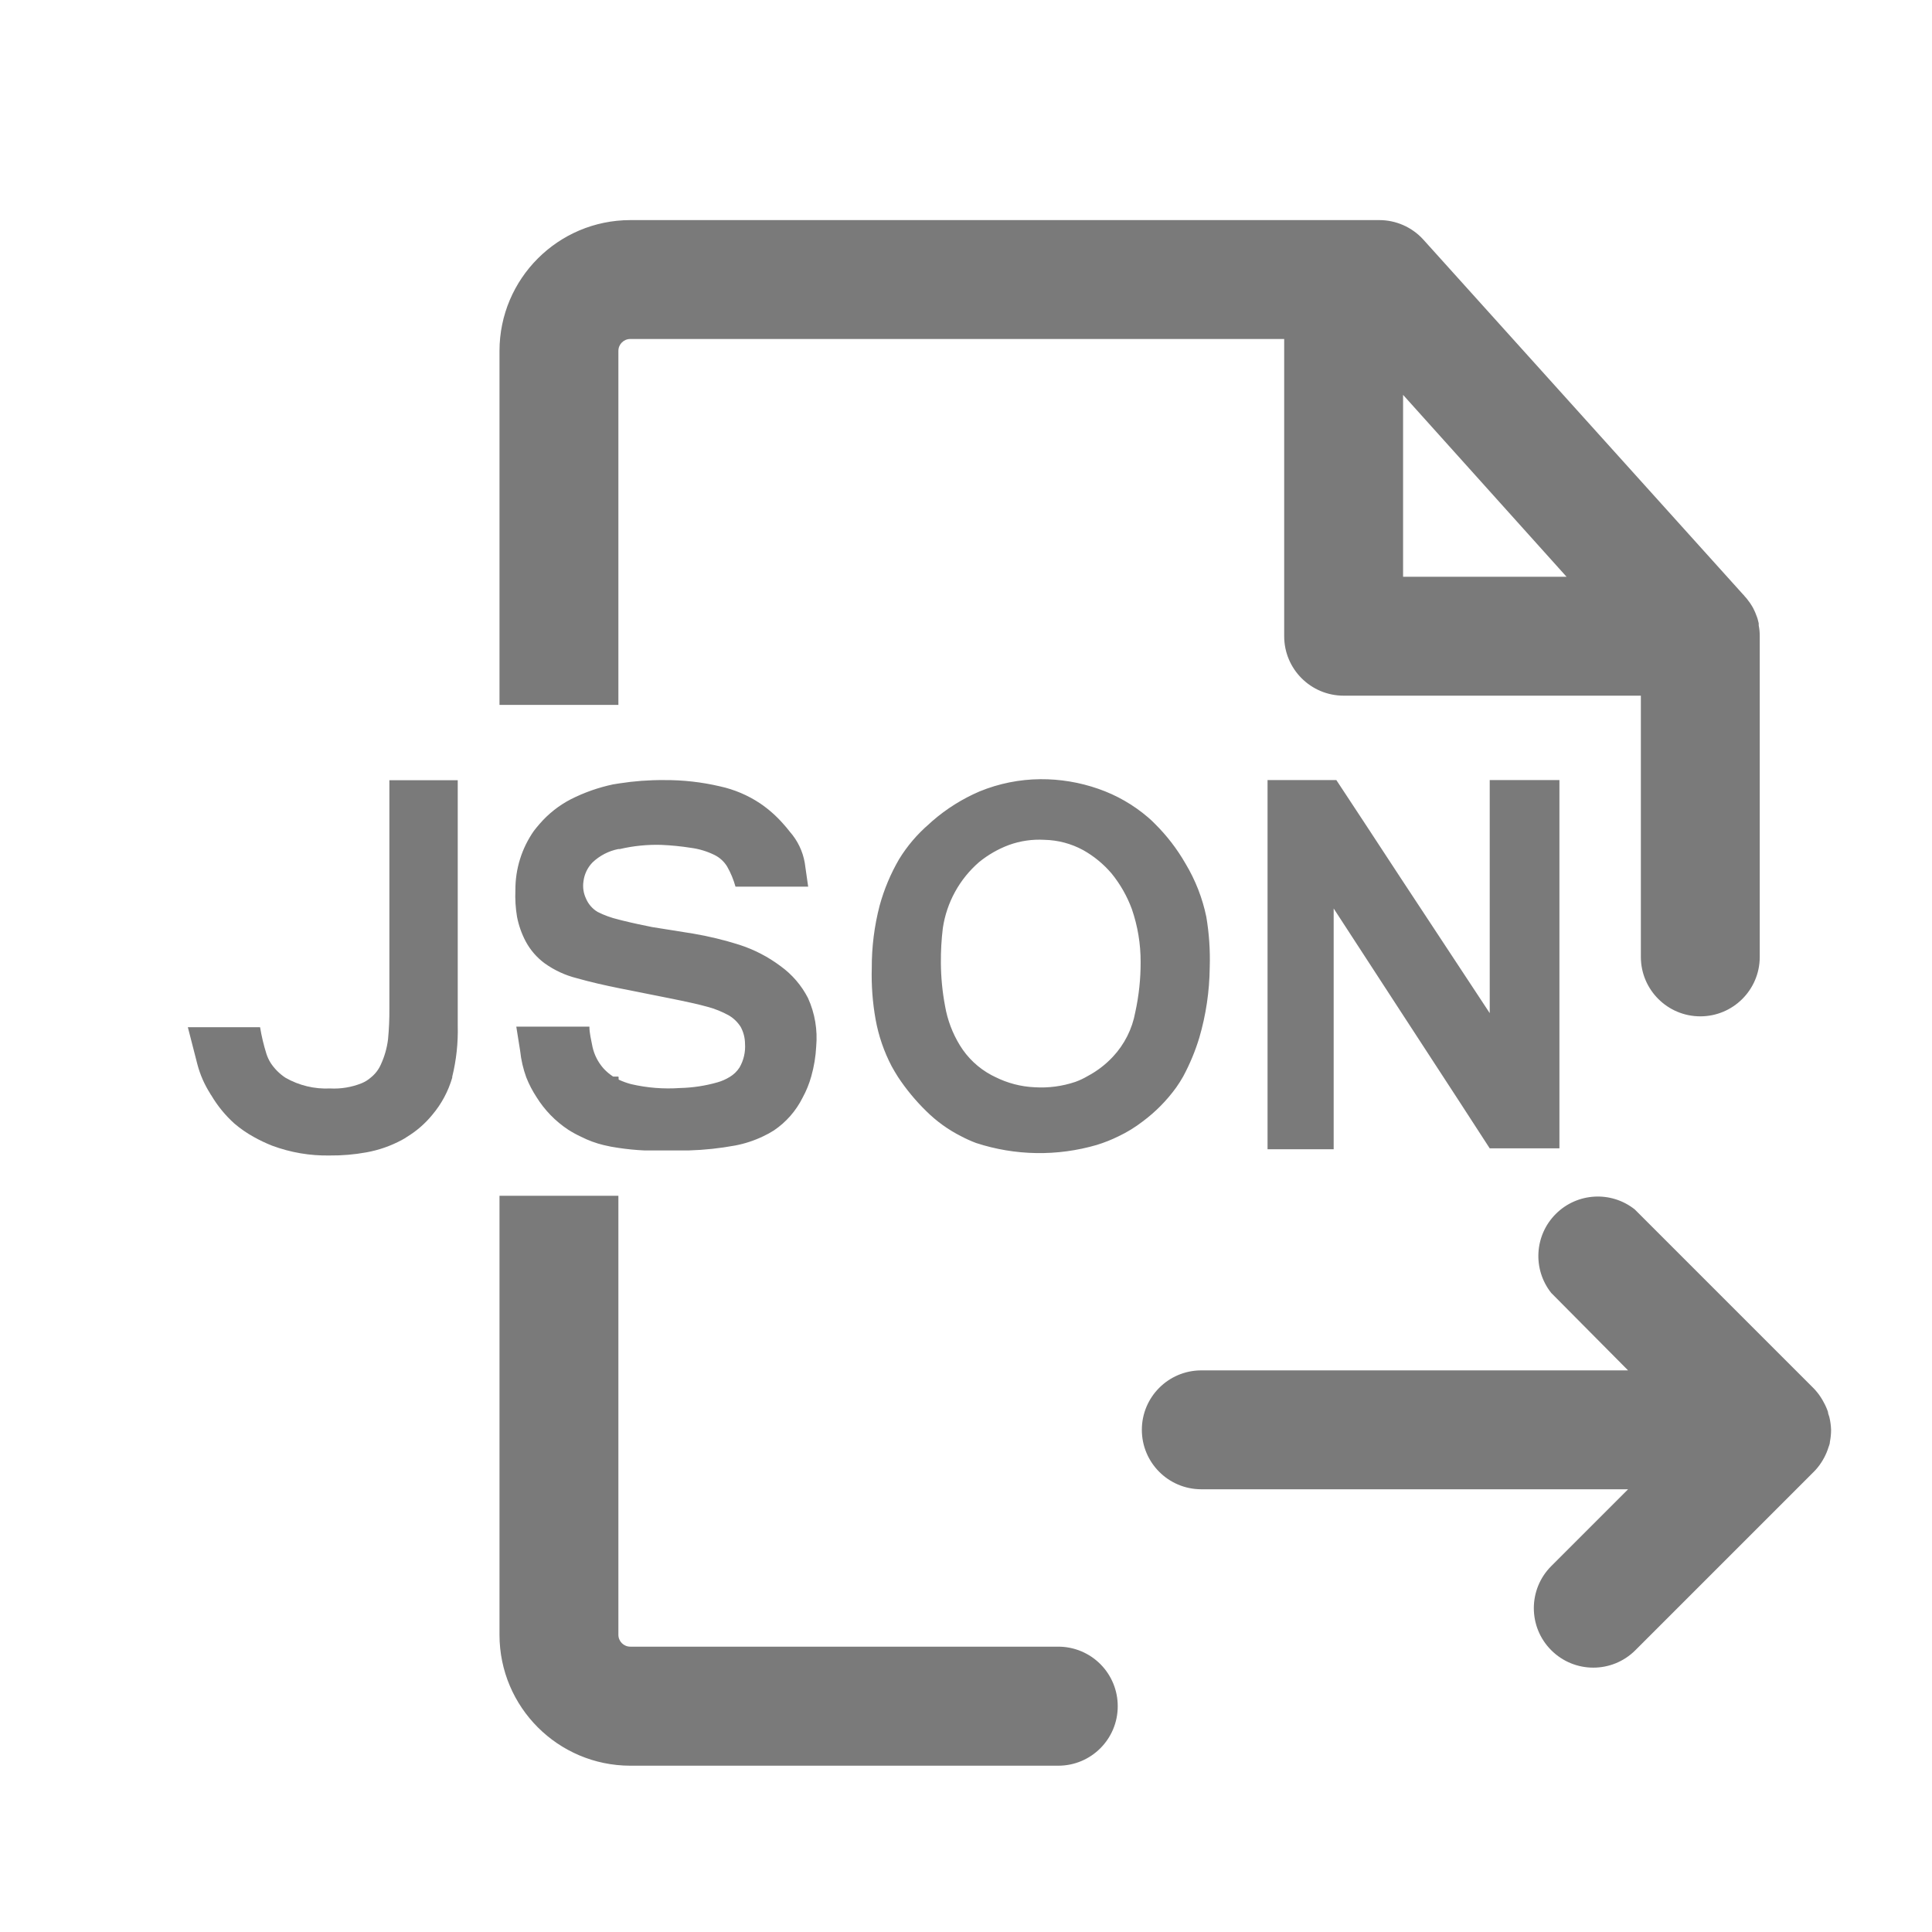
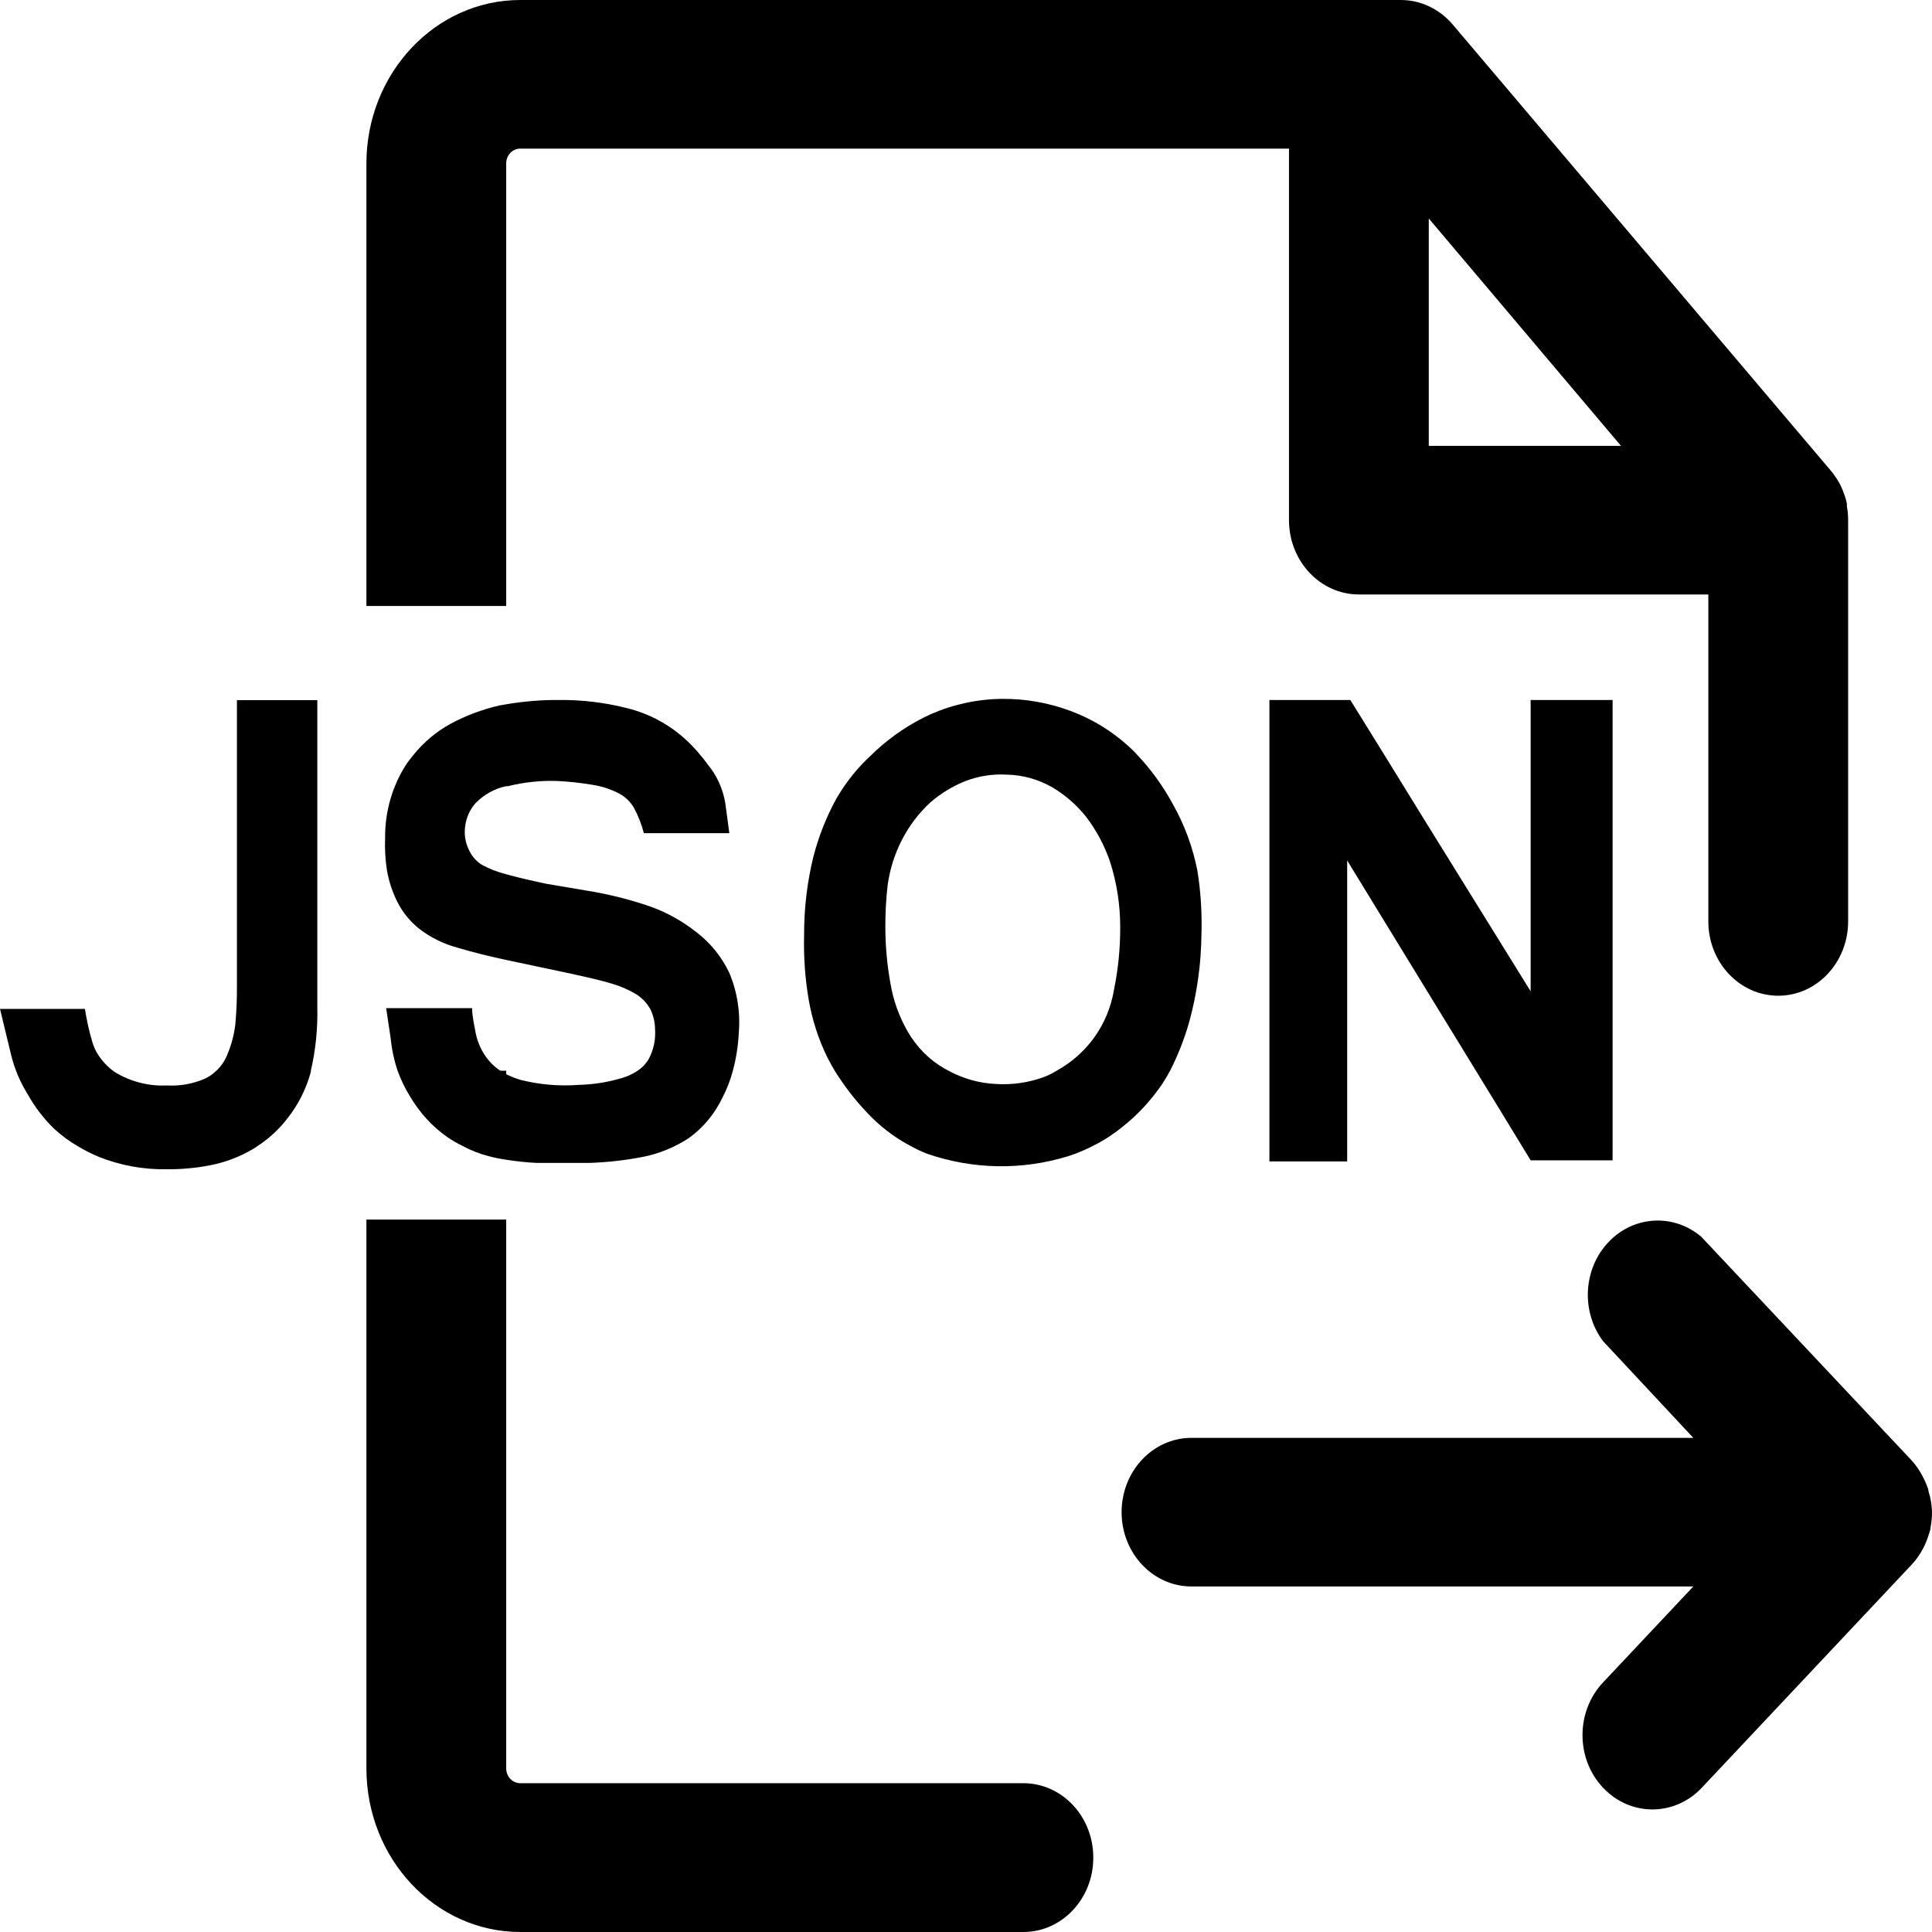
- <svg xmlns="http://www.w3.org/2000/svg" t="1784539818210" class="icon" viewBox="0 0 1024 1024" version="1.1" p-id="8700" width="200" height="200">
-   <path d="M327.759 570.762v1.575a20.165 20.165 0 0 1-2.914-1.575zM592.423 904.35a31.508 31.508 0 0 1-31.508 31.508h-226.855a69.396 69.396 0 0 1-69.317-69.317V633.777h63.015V866.462a6.302 6.302 0 0 0 6.302 6.302h226.855a31.508 31.508 0 0 1 31.508 31.586zM932.155 331.461v-1.103a21.898 21.898 0 0 0-1.339-4.411 22.686 22.686 0 0 0-1.024-2.442 18.668 18.668 0 0 0-1.497-2.757 21.504 21.504 0 0 0-1.654-2.363 15.754 15.754 0 0 0-1.812-2.206 8.428 8.428 0 0 0-1.103-1.26L754.452 127.055a31.508 31.508 0 0 0-23.631-10.398H334.06a69.396 69.396 0 0 0-69.317 69.317v187.628h63.015V185.974a6.302 6.302 0 0 1 6.302-6.302h346.585v157.538a31.508 31.508 0 0 0 31.508 31.508h157.538v138.634a31.508 31.508 0 0 0 63.015 0v-170.142a27.884 27.884 0 0 0-0.551-5.75z m-188.495-25.758V209.29l86.646 96.414zM970.516 757.839a33.713 33.713 0 0 1-0.63 6.38c0 1.024-0.473 2.048-0.788 2.993a31.508 31.508 0 0 1-2.206 5.278 29.854 29.854 0 0 1-1.575 2.678 27.018 27.018 0 0 1-1.89 2.599 28.751 28.751 0 0 1-2.127 2.363l-94.523 94.523a31.508 31.508 0 0 1-44.583-44.583l40.724-40.724H636.534a31.508 31.508 0 0 1 0-63.015h226.383L822.193 685.292a31.508 31.508 0 0 1 44.268-44.268l94.523 94.523a28.751 28.751 0 0 1 2.127 2.363 27.018 27.018 0 0 1 1.89 2.599 29.854 29.854 0 0 1 1.575 2.678 31.508 31.508 0 0 1 2.284 5.12c0 0.945 0.551 1.969 0.788 2.993a33.713 33.713 0 0 1 0.866 6.538z" fill="#7a7a7a" p-id="8701" />
-   <path d="M327.759 570.762v1.575a20.165 20.165 0 0 1-2.914-1.575z" fill="#7a7a7a" p-id="8702" />
-   <path d="M324.844 570.762a20.165 20.165 0 0 0 2.914 1.575v-1.575z m0 0a20.165 20.165 0 0 0 2.914 1.575v-1.575zM242.609 413.538V543.508a102.4 102.4 0 0 1-2.914 27.175v0.473A53.563 53.563 0 0 1 229.218 590.769a52.775 52.775 0 0 1-13.548 11.815 22.843 22.843 0 0 1-2.599 1.575 63.015 63.015 0 0 1-18.905 6.617 102.4 102.4 0 0 1-19.377 1.654 83.102 83.102 0 0 1-30.562-5.199 80.581 80.581 0 0 1-9.767-4.647 61.44 61.44 0 0 1-10.24-7.089 63.803 63.803 0 0 1-12.288-15.045 3.23 3.23 0 0 1-0.551-0.866 55.138 55.138 0 0 1-6.695-15.202l-5.12-19.929h38.282a102.4 102.4 0 0 0 3.387 14.178 21.504 21.504 0 0 0 2.206 4.726 27.412 27.412 0 0 0 7.877 7.877 43.481 43.481 0 0 0 23.631 5.671 39.385 39.385 0 0 0 16.699-2.757 17.566 17.566 0 0 0 5.041-3.151 18.196 18.196 0 0 0 5.199-6.853 44.82 44.82 0 0 0 3.781-13.312 154.86 154.86 0 0 0 0.709-16.305V413.538z" fill="#7a7a7a" p-id="8703" />
-   <path d="M432.601 554.693a71.365 71.365 0 0 1-2.599 15.754 53.563 53.563 0 0 1-4.647 11.422 45.45 45.45 0 0 1-15.124 17.25 50.727 50.727 0 0 1-5.75 3.151 60.022 60.022 0 0 1-14.887 4.884 161.004 161.004 0 0 1-24.497 2.599h-23.631a135.404 135.404 0 0 1-13.627-1.339 73.649 73.649 0 0 1-7.877-1.497 54.036 54.036 0 0 1-11.973-4.411 57.502 57.502 0 0 1-6.774-3.702 56.399 56.399 0 0 1-16.857-17.329 57.58 57.58 0 0 1-5.435-10.476 59.077 59.077 0 0 1-3.23-14.021l-2.048-12.839h38.754c0 3.466 0.945 7.089 1.654 10.791a25.6 25.6 0 0 0 5.671 11.185 25.758 25.758 0 0 0 8.428 6.223 40.094 40.094 0 0 0 6.38 2.284 87.513 87.513 0 0 0 25.915 2.048 78.769 78.769 0 0 0 19.771-2.993 25.758 25.758 0 0 0 6.617-2.914 15.754 15.754 0 0 0 5.12-4.962 22.134 22.134 0 0 0 2.914-12.682 18.905 18.905 0 0 0-2.284-8.822 18.353 18.353 0 0 0-6.223-6.065 48.837 48.837 0 0 0-11.264-4.569c-4.726-1.339-11.579-2.836-20.638-4.647l-26.073-5.199c-7.877-1.575-15.754-3.387-22.686-5.356a50.255 50.255 0 0 1-17.014-7.877 35.052 35.052 0 0 1-10.082-11.658 47.262 47.262 0 0 1-4.569-12.997 67.505 67.505 0 0 1-0.866-14.1 54.193 54.193 0 0 1 9.846-31.508c0.945-1.26 1.969-2.442 2.914-3.545a55.611 55.611 0 0 1 16.62-13.154 91.609 91.609 0 0 1 22.37-7.877l3.466-0.551a145.25 145.25 0 0 1 23.631-1.733 126.031 126.031 0 0 1 29.538 3.308 62.385 62.385 0 0 1 21.346 9.058 64.354 64.354 0 0 1 12.13 10.713c1.26 1.339 2.442 2.836 3.623 4.332a33.477 33.477 0 0 1 7.877 16.384l1.812 12.682h-38.518a47.262 47.262 0 0 0-4.411-10.634 16.384 16.384 0 0 0-6.695-6.144 40.251 40.251 0 0 0-12.446-3.781 138.555 138.555 0 0 0-15.754-1.575 85.307 85.307 0 0 0-21.977 2.206h-0.788a27.648 27.648 0 0 0-13.706 7.089 17.408 17.408 0 0 0-4.805 10.082 15.754 15.754 0 0 0 1.339 9.058 15.124 15.124 0 0 0 6.144 7.089 49.625 49.625 0 0 0 11.028 4.017l2.127 0.551c6.065 1.497 11.422 2.599 15.754 3.466l21.74 3.466a181.169 181.169 0 0 1 24.418 5.908A74.279 74.279 0 0 1 413.617 512a47.734 47.734 0 0 1 14.651 17.014 51.042 51.042 0 0 1 4.332 25.679zM639.37 485.927a90.27 90.27 0 0 0-11.028-28.199 99.17 99.17 0 0 0-16.226-21.11c-1.182-1.26-2.442-2.363-3.702-3.466a81.526 81.526 0 0 0-26.23-15.045 91.294 91.294 0 0 0-30.799-5.12 86.646 86.646 0 0 0-32.138 6.459 95.547 95.547 0 0 0-25.127 15.754l-1.812 1.654a78.769 78.769 0 0 0-15.754 18.511 102.951 102.951 0 0 0-10.319 24.576 129.339 129.339 0 0 0-4.175 33.162 132.805 132.805 0 0 0 2.048 27.333A86.646 86.646 0 0 0 472.615 565.169c1.024 1.89 2.127 3.702 3.308 5.593a110.277 110.277 0 0 0 14.966 18.117 72.862 72.862 0 0 0 18.59 13.391 69.396 69.396 0 0 0 7.877 3.545 108.308 108.308 0 0 0 63.961 1.024 77.745 77.745 0 0 0 11.5-4.569 70.262 70.262 0 0 0 12.839-7.877 83.102 83.102 0 0 0 17.723-17.959 67.505 67.505 0 0 0 3.702-5.829 111.616 111.616 0 0 0 8.586-20.638 137.689 137.689 0 0 0 5.514-37.258 134.459 134.459 0 0 0-1.812-26.782zM569.895 573.44a56.478 56.478 0 0 1-21.425 2.836 51.751 51.751 0 0 1-21.11-5.514l-1.89-0.945a43.874 43.874 0 0 1-16.699-15.754 58.998 58.998 0 0 1-7.877-20.874 127.449 127.449 0 0 1-2.206-22.764 141.154 141.154 0 0 1 1.024-18.432 57.423 57.423 0 0 1 19.22-35.052 56.162 56.162 0 0 1 15.754-9.058 47.262 47.262 0 0 1 18.905-2.757 44.898 44.898 0 0 1 20.48 5.435 55.138 55.138 0 0 1 15.124 12.446 66.245 66.245 0 0 1 10.713 18.826 85.307 85.307 0 0 1 4.647 28.042 122.25 122.25 0 0 1-2.836 26.624 46.789 46.789 0 0 1-11.894 23.631 50.964 50.964 0 0 1-13.391 10.24 37.73 37.73 0 0 1-6.538 3.072zM826.526 413.46v195.19h-36.943l-15.99-24.655-31.508-48.364-35.21-54.114v127.606h-35.052V413.46h36.47l15.202 23.079 18.59 28.357 31.508 47.813 15.99 24.261V413.46h36.943z" fill="#7a7a7a" p-id="8704" />
+ <svg xmlns="http://www.w3.org/2000/svg" t="1784539818210" class="icon" viewBox="0 0 1024 1024" version="1.1" p-id="8700" width="200" height="200" id="svg4">
+   <defs id="defs4" />
+   <path d="m 268.294,567.631 v 1.969 a 23.708,25.206 0 0 1 -3.427,-1.969 z M 579.467,984.615 A 37.044,39.385 0 0 1 542.423,1024 H 275.703 A 81.59,86.745 0 0 1 194.205,937.354 V 646.4 h 74.089 v 290.855 a 7.409,7.877 0 0 0 7.409,7.877 h 266.72 a 37.044,39.385 0 0 1 37.044,39.483 z M 978.898,268.505 v -1.378 a 25.746,27.372 0 0 0 -1.574,-5.514 26.672,28.357 0 0 0 -1.204,-3.052 21.949,23.335 0 0 0 -1.76,-3.446 25.283,26.88 0 0 0 -1.945,-2.954 18.522,19.692 0 0 0 -2.13,-2.757 9.909,10.535 0 0 0 -1.297,-1.575 L 769.968,12.998 A 37.044,39.385 0 0 0 742.185,0.001 H 275.703 A 81.59,86.745 0 0 0 194.205,86.647 V 321.182 h 74.089 V 86.647 A 7.409,7.877 0 0 1 275.703,78.77 H 683.191 V 275.693 a 37.044,39.385 0 0 0 37.044,39.385 h 185.222 v 173.292 a 37.044,39.385 0 0 0 74.089,0 V 275.693 a 32.784,34.855 0 0 0 -0.648,-7.188 z M 757.28,236.309 V 115.792 L 859.152,236.309 Z M 1024,801.477 a 39.638,42.141 0 0 1 -0.741,7.975 c 0,1.28 -0.556,2.56 -0.926,3.742 a 37.044,39.385 0 0 1 -2.593,6.597 35.1,37.317 0 0 1 -1.852,3.348 31.766,33.772 0 0 1 -2.223,3.249 33.803,35.938 0 0 1 -2.501,2.954 L 902.031,947.495 A 37.065,39.406 0 0 1 849.613,891.766 l 47.88,-50.905 H 631.329 a 37.044,39.385 0 0 1 0,-78.769 h 266.164 l -47.88,-51.298 a 37.044,39.385 0 0 1 52.047,-55.335 l 111.133,118.154 a 33.803,35.938 0 0 1 2.501,2.954 31.766,33.772 0 0 1 2.223,3.249 35.1,37.317 0 0 1 1.852,3.348 37.044,39.385 0 0 1 2.686,6.4 c 0,1.182 0.648,2.462 0.926,3.742 a 39.638,42.141 0 0 1 1.019,8.172 z" fill="#7a7a7a" p-id="8701" id="path1" style="fill:#000000;stroke-width:1.212" />
+   <path d="m 268.294,567.631 v 1.969 a 23.708,25.206 0 0 1 -3.427,-1.969 z" fill="#7a7a7a" p-id="8702" id="path2" style="fill:#000000;stroke-width:1.212" />
+   <path d="m 264.868,567.631 a 23.708,25.206 0 0 0 3.427,1.969 v -1.969 z m 0,0 a 23.708,25.206 0 0 0 3.427,1.969 v -1.969 z M 168.182,371.102 v 162.461 a 120.394,128 0 0 1 -3.427,33.969 v 0.591 a 62.975,66.954 0 0 1 -12.317,24.517 62.049,65.969 0 0 1 -15.929,14.769 26.857,28.554 0 0 1 -3.056,1.969 74.089,78.769 0 0 1 -22.227,8.271 120.394,128 0 0 1 -22.782,2.068 A 97.705,103.877 0 0 1 52.51,613.219 94.741,100.726 0 0 1 41.027,607.41 72.237,76.8 0 0 1 28.987,598.548 75.015,79.754 0 0 1 14.54,579.742 3.797,4.037 0 0 1 13.892,578.659 64.828,68.923 0 0 1 6.02,559.656 L 0,534.745 h 45.009 a 120.394,128 0 0 0 3.982,17.723 25.283,26.88 0 0 0 2.593,5.908 32.229,34.265 0 0 0 9.261,9.846 51.121,54.351 0 0 0 27.783,7.089 46.306,49.231 0 0 0 19.634,-3.446 20.652,21.957 0 0 0 5.927,-3.938 21.393,22.745 0 0 0 6.112,-8.566 52.696,56.025 0 0 0 4.445,-16.64 182.073,193.575 0 0 0 0.834,-20.382 V 371.102 Z" fill="#7a7a7a" p-id="8703" id="path3" style="fill:#000000;stroke-width:1.212" />
+   <path d="m 391.559,547.545 a 83.906,89.206 0 0 1 -3.056,19.692 62.975,66.954 0 0 1 -5.464,14.277 53.437,56.812 0 0 1 -17.781,21.563 59.641,63.409 0 0 1 -6.761,3.938 70.57,75.028 0 0 1 -17.503,6.105 189.297,201.255 0 0 1 -28.802,3.249 h -27.783 a 159.198,169.255 0 0 1 -16.022,-1.674 86.591,92.061 0 0 1 -9.261,-1.871 63.531,67.545 0 0 1 -14.077,-5.514 67.606,71.877 0 0 1 -7.965,-4.628 66.309,70.498 0 0 1 -19.819,-21.662 67.699,71.975 0 0 1 -6.39,-13.095 69.458,73.846 0 0 1 -3.797,-17.526 l -2.408,-16.049 h 45.565 c 0,4.332 1.111,8.862 1.945,13.489 a 30.099,32 0 0 0 6.668,13.982 30.284,32.197 0 0 0 9.909,7.778 47.139,50.117 0 0 0 7.502,2.855 102.891,109.391 0 0 0 30.469,2.56 92.611,98.461 0 0 0 23.245,-3.742 30.284,32.197 0 0 0 7.779,-3.643 18.522,19.692 0 0 0 6.02,-6.203 26.024,27.668 0 0 0 3.427,-15.852 22.227,23.631 0 0 0 -2.686,-11.028 21.578,22.942 0 0 0 -7.316,-7.582 57.419,61.046 0 0 0 -13.243,-5.711 c -5.557,-1.674 -13.614,-3.545 -24.264,-5.809 l -30.654,-6.498 c -9.261,-1.969 -18.522,-4.234 -26.672,-6.695 a 59.086,62.818 0 0 1 -20.004,-9.846 41.212,43.815 0 0 1 -11.854,-14.572 55.567,59.077 0 0 1 -5.371,-16.246 79.368,84.381 0 0 1 -1.019,-17.625 63.716,67.741 0 0 1 11.576,-39.385 c 1.111,-1.575 2.315,-3.052 3.427,-4.431 a 65.383,69.514 0 0 1 19.541,-16.443 107.707,114.511 0 0 1 26.302,-9.846 l 4.075,-0.689 a 170.775,181.563 0 0 1 27.783,-2.166 148.178,157.538 0 0 1 34.729,4.135 73.348,77.981 0 0 1 25.098,11.323 75.663,80.443 0 0 1 14.262,13.391 c 1.482,1.674 2.871,3.545 4.26,5.415 a 39.36,41.846 0 0 1 9.261,20.48 l 2.13,15.852 H 341.272 a 55.567,59.077 0 0 0 -5.186,-13.292 19.263,20.48 0 0 0 -7.872,-7.68 47.324,50.314 0 0 0 -14.633,-4.726 162.903,173.194 0 0 0 -18.522,-1.969 100.298,106.634 0 0 0 -25.838,2.757 h -0.926 a 32.506,34.56 0 0 0 -16.114,8.862 20.467,21.76 0 0 0 -5.649,12.603 18.522,19.692 0 0 0 1.574,11.323 17.781,18.905 0 0 0 7.224,8.862 58.345,62.031 0 0 0 12.966,5.022 l 2.501,0.689 c 7.131,1.871 13.429,3.249 18.522,4.332 l 25.561,4.332 a 213.005,226.461 0 0 1 28.709,7.385 87.332,92.849 0 0 1 25.653,14.08 56.122,59.668 0 0 1 17.226,21.268 60.012,63.803 0 0 1 5.094,32.098 z M 634.663,461.588 a 106.132,112.837 0 0 0 -12.966,-35.249 116.597,123.963 0 0 0 -19.078,-26.388 c -1.389,-1.575 -2.871,-2.954 -4.353,-4.332 a 95.852,101.908 0 0 0 -30.839,-18.806 107.336,114.117 0 0 0 -36.211,-6.4 101.872,108.308 0 0 0 -37.785,8.074 112.337,119.434 0 0 0 -29.543,19.692 l -2.13,2.068 a 92.611,98.461 0 0 0 -18.522,23.138 121.043,128.689 0 0 0 -12.132,30.72 152.067,161.674 0 0 0 -4.908,41.452 156.142,166.006 0 0 0 2.408,34.166 101.872,108.308 0 0 0 10.002,30.917 c 1.204,2.363 2.5,4.628 3.89,6.991 a 129.655,137.846 0 0 0 17.596,22.646 85.665,91.077 0 0 0 21.856,16.738 81.59,86.745 0 0 0 9.261,4.431 127.34,135.384 0 0 0 75.2,1.28 91.407,97.181 0 0 0 13.521,-5.711 82.609,87.828 0 0 0 15.096,-9.846 97.705,103.877 0 0 0 20.837,-22.449 79.368,84.381 0 0 0 4.353,-7.286 131.23,139.52 0 0 0 10.095,-25.797 161.884,172.111 0 0 0 6.483,-46.572 158.087,168.074 0 0 0 -2.13,-33.477 z m -81.683,109.391 a 66.402,70.597 0 0 1 -25.19,3.545 60.845,64.689 0 0 1 -24.82,-6.892 l -2.223,-1.182 a 51.584,54.843 0 0 1 -19.634,-19.692 69.366,73.748 0 0 1 -9.261,-26.092 149.845,159.311 0 0 1 -2.593,-28.455 165.959,176.443 0 0 1 1.204,-23.04 67.513,71.778 0 0 1 22.597,-43.815 66.032,70.203 0 0 1 18.522,-11.323 55.567,59.077 0 0 1 22.227,-3.446 52.788,56.123 0 0 1 24.079,6.794 64.828,68.923 0 0 1 17.781,15.557 77.886,82.806 0 0 1 12.595,23.532 100.298,106.634 0 0 1 5.464,35.052 143.732,152.812 0 0 1 -3.334,33.28 55.011,58.486 0 0 1 -13.984,29.538 59.919,63.705 0 0 1 -15.744,12.8 44.361,47.163 0 0 1 -7.687,3.84 z M 854.707,371.004 V 614.991 H 811.273 l -18.8,-30.818 -37.044,-60.455 -41.397,-67.643 V 615.582 H 672.819 V 371.004 h 42.879 l 17.874,28.849 21.856,35.446 37.044,59.766 18.8,30.326 V 371.004 Z" fill="#7a7a7a" p-id="8704" id="path4" style="fill:#000000;stroke-width:1.212" />
</svg>
